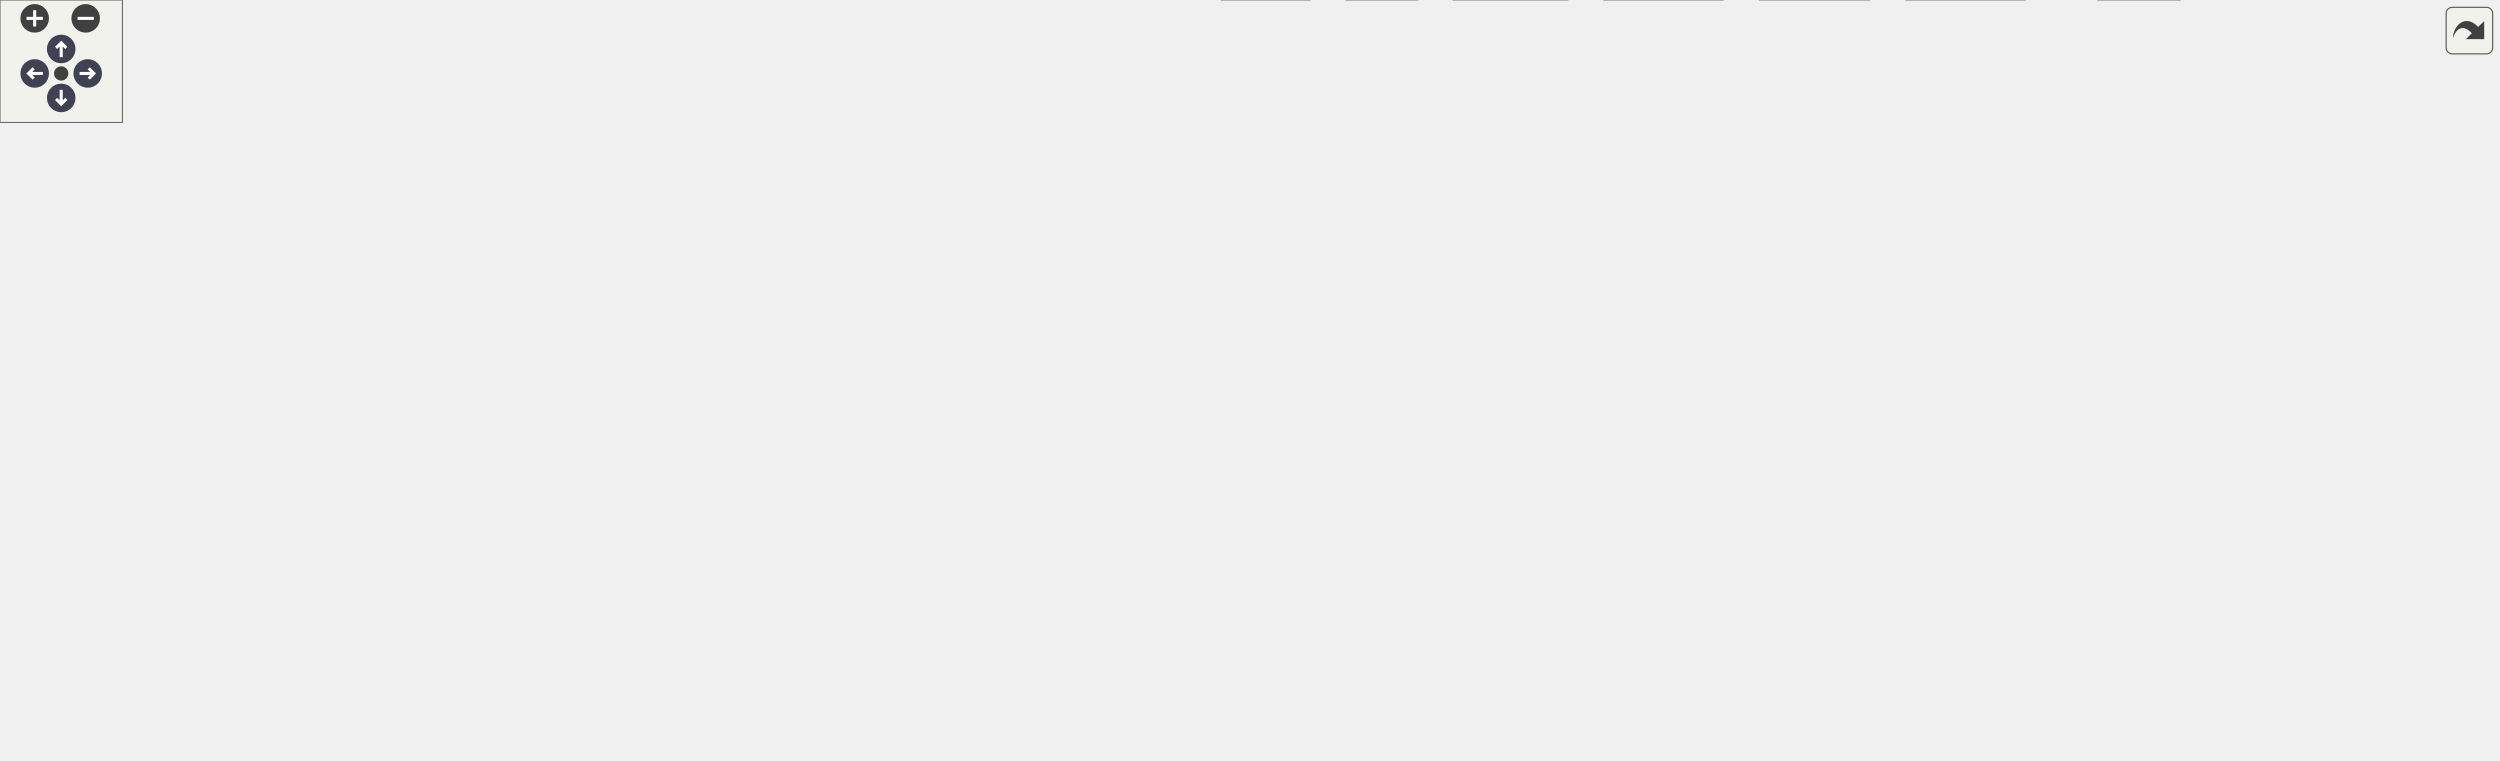
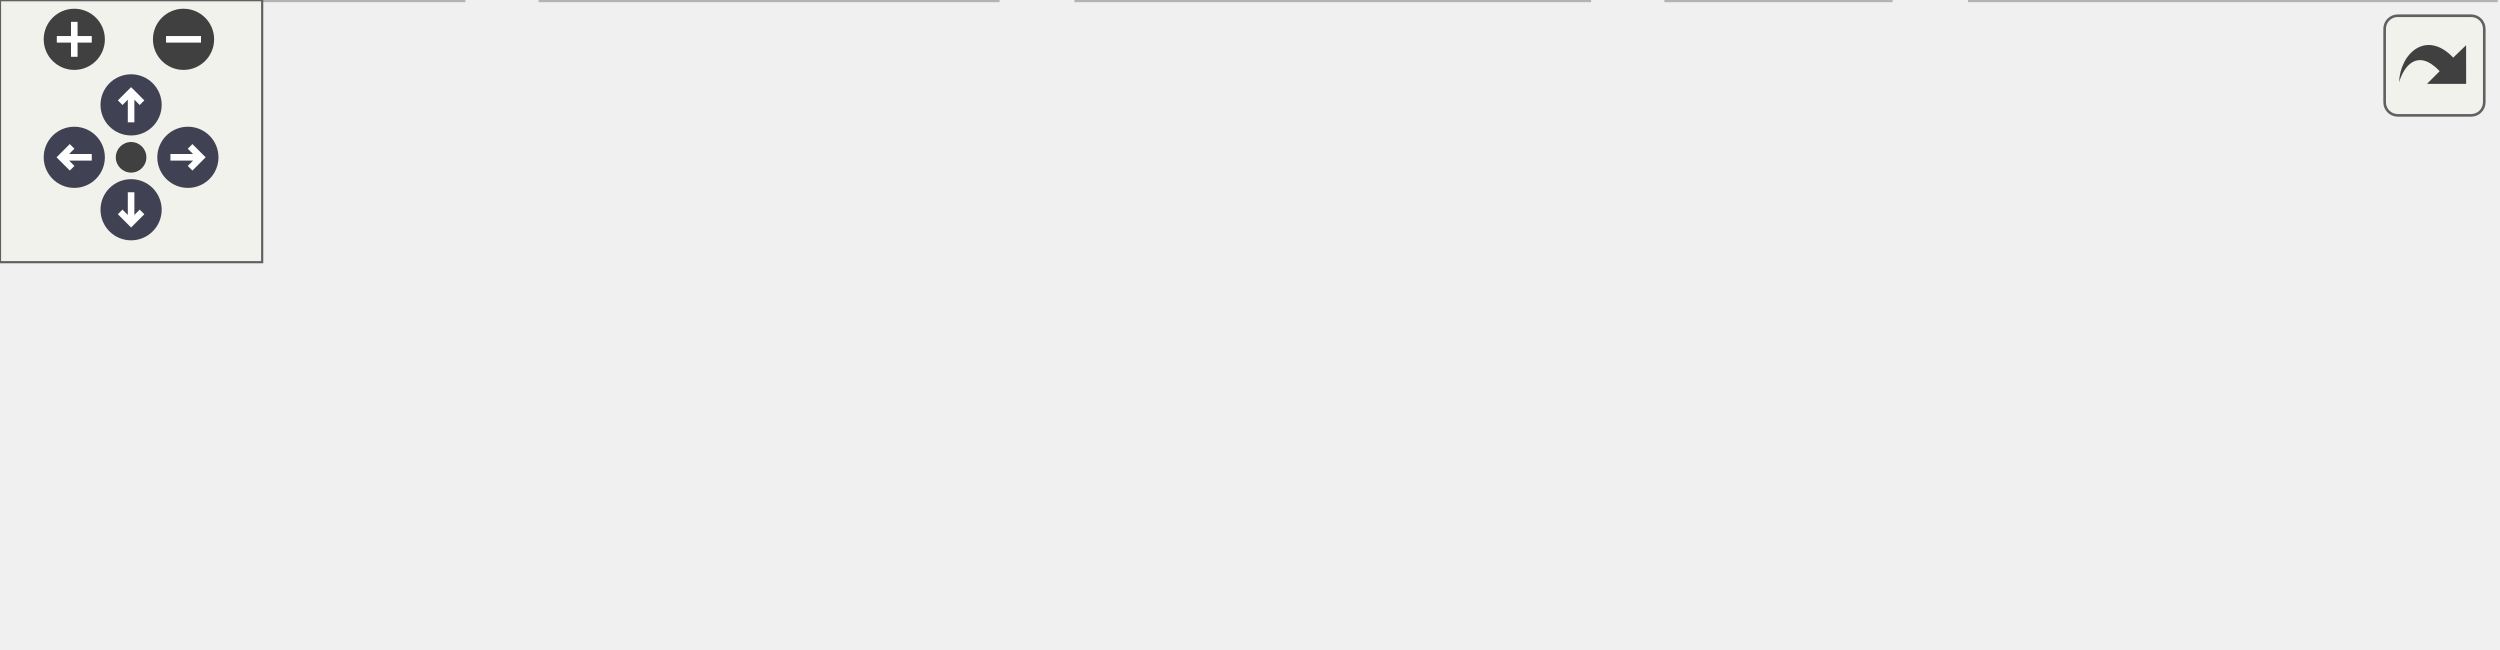
<svg xmlns="http://www.w3.org/2000/svg" xmlns:xlink="http://www.w3.org/1999/xlink" id="main" version="1.1" xml:space="preserve">
  <style type="text/css">
.node, .edge {opacity: 0.7;}
.node.selected, .edge.selected {opacity: 1;}
.edge:hover path { stroke: red; }
.edge:hover polygon { stroke: red; fill: red; }
</style>
  <defs>
    <circle id="rim" cx="0" cy="0" r="7" />
    <circle id="rim2" cx="0" cy="0" r="3.5" />
    <g id="zoomPlus">
      <use xlink:href="#rim" fill="#404040">
        <set attributeName="fill" to="#808080" begin="zoomplus.mouseover" end="zoomplus.mouseout" />
      </use>
      <path d="M-4,0h8M0,-4v8" fill="none" stroke="white" stroke-width="1.5" pointer-events="none" />
    </g>
    <g id="zoomMin">
      <use xlink:href="#rim" fill="#404040">
        <set attributeName="fill" to="#808080" begin="zoomminus.mouseover" end="zoomminus.mouseout" />
      </use>
      <path d="M-4,0h8" fill="none" stroke="white" stroke-width="1.5" pointer-events="none" />
    </g>
    <g id="arrowUp" transform="translate(30 24)">
      <use xlink:href="#rim" />
      <path pointer-events="none" fill="none" stroke="white" stroke-width="1.5" d="M0,-3.0v7 M-2.5,-0.5L0,-3.0L2.5,-0.5" />
    </g>
    <g id="arrowRight" transform="rotate(90) translate(36 -43)">
      <use xlink:href="#rim" />
      <path pointer-events="none" fill="none" stroke="white" stroke-width="1.5" d="M0,-3.0v7 M-2.5,-0.5L0,-3.0L2.5,-0.5" />
    </g>
    <g id="arrowDown" transform="rotate(180) translate(-30 -48)">
      <use xlink:href="#rim" />
      <path pointer-events="none" fill="none" stroke="white" stroke-width="1.5" d="M0,-3.0v7 M-2.5,-0.5L0,-3.0L2.5,-0.5" />
    </g>
    <g id="arrowLeft" transform="rotate(270) translate(-36 17)">
      <use xlink:href="#rim" />
      <path pointer-events="none" fill="none" stroke="white" stroke-width="1.5" d="M0,-3.0v7 M-2.5,-0.5L0,-3.0L2.5,-0.5" />
    </g>
    <g id="resetDef">
      <use xlink:href="#rim2" fill="#404040">
        <set attributeName="fill" to="#808080" begin="reset.mouseover" end="reset.mouseout" />
      </use>
    </g>
  </defs>
  <svg id="graph" class="graph">
    <g id="viewport">
      <g id="Node000001" class="node">
        <g id="a_Node000001">
          <a xlink:title=" ">
-             <polygon fill="#999999" stroke="#666666" points="637.63,-312 497.13,-312 497.13,-280 637.63,-280 637.63,-312" />
-             <text text-anchor="start" x="505.13" y="-298.5" font-family="Helvetica,sans-Serif" font-size="10.00">TullipApp/x64/Debug</text>
-             <text text-anchor="middle" x="567.38" y="-286.5" font-family="Helvetica,sans-Serif" font-size="10.00">/qt/moc/moc_ChildLabel.cpp</text>
+             <polygon fill="#999999" stroke="#666666" points="375.25,-88 234.75,-88 234.75,-56 375.25,-56 375.25,-88" />
+             <text text-anchor="start" x="242.75" y="-74.5" font-family="Helvetica,sans-Serif" font-size="10.00">TullipApp/x64/Debug</text>
+             <text text-anchor="middle" x="305" y="-62.5" font-family="Helvetica,sans-Serif" font-size="10.00">/qt/moc/moc_ChildLabel.cpp</text>
          </a>
        </g>
      </g>
      <g id="Node000002" class="node">
        <g id="a_Node000002">
-           <a xlink:href="_child_label_8h.html" target="_top" xlink:title="Defines the ChildLabel class for displaying child name.">
-             <polygon fill="white" stroke="#666666" points="368.38,-244 262.38,-244 262.38,-224 368.38,-224 368.38,-244" />
-             <text text-anchor="middle" x="315.38" y="-230.5" font-family="Helvetica,sans-Serif" font-size="10.00">../../../../ChildLabel.h</text>
+           <a xlink:title=" ">
+             <polygon fill="#e0e0e0" stroke="#999999" points="106,-20 0,-20 0,0 106,0 106,-20" />
+             <text text-anchor="middle" x="53" y="-6.5" font-family="Helvetica,sans-Serif" font-size="10.00">../../../../ChildLabel.h</text>
          </a>
        </g>
      </g>
      <g id="edge1_Node000001_Node000002" class="edge">
        <g id="a_edge1_Node000001_Node000002">
          <a xlink:title=" ">
-             <path fill="none" stroke="#63b8ff" d="M502.49,-279.55C460.14,-269.47 405.66,-256.49 366.41,-247.15" />
-             <polygon fill="#63b8ff" stroke="#63b8ff" points="367.28,-243.76 356.74,-244.85 365.66,-250.57 367.28,-243.76" />
-           </a>
-         </g>
-       </g>
-       <g id="Node000026" class="node">
-         <g id="a_Node000026">
-           <a xlink:title=" ">
-             <polygon fill="#e0e0e0" stroke="#999999" points="490.63,-244 386.13,-244 386.13,-224 490.63,-224 490.63,-244" />
-             <text text-anchor="middle" x="438.38" y="-230.5" font-family="Helvetica,sans-Serif" font-size="10.00">QtCore/qmetatype.h</text>
-           </a>
-         </g>
-       </g>
-       <g id="edge35_Node000001_Node000026" class="edge">
-         <g id="a_edge35_Node000001_Node000026">
-           <a xlink:title=" ">
-             <path fill="none" stroke="#63b8ff" d="M534.16,-279.55C514,-270.17 488.47,-258.3 468.84,-249.17" />
-             <polygon fill="#63b8ff" stroke="#63b8ff" points="470.52,-246.09 459.98,-245.05 467.57,-252.44 470.52,-246.09" />
-           </a>
-         </g>
-       </g>
-       <g id="Node000027" class="node">
-         <g id="a_Node000027">
-           <a xlink:title=" ">
-             <polygon fill="#e0e0e0" stroke="#999999" points="626.01,-244 508.76,-244 508.76,-224 626.01,-224 626.01,-244" />
-             <text text-anchor="middle" x="567.38" y="-230.5" font-family="Helvetica,sans-Serif" font-size="10.00">QtCore/qtmochelpers.h</text>
-           </a>
-         </g>
-       </g>
-       <g id="edge36_Node000001_Node000027" class="edge">
-         <g id="a_edge36_Node000001_Node000027">
-           <a xlink:title=" ">
-             <path fill="none" stroke="#63b8ff" d="M567.38,-279.55C567.38,-272.34 567.38,-263.66 567.38,-255.88" />
-             <polygon fill="#63b8ff" stroke="#63b8ff" points="570.88,-255.92 567.38,-245.92 563.88,-255.92 570.88,-255.92" />
-           </a>
-         </g>
-       </g>
-       <g id="Node000028" class="node">
-         <g id="a_Node000028">
-           <a xlink:title=" ">
-             <polygon fill="#e0e0e0" stroke="#999999" points="695.01,-244 643.76,-244 643.76,-224 695.01,-224 695.01,-244" />
-             <text text-anchor="middle" x="669.38" y="-230.5" font-family="Helvetica,sans-Serif" font-size="10.00">memory</text>
-           </a>
-         </g>
-       </g>
-       <g id="edge37_Node000001_Node000028" class="edge">
-         <g id="a_edge37_Node000001_Node000028">
-           <a xlink:title=" ">
-             <path fill="none" stroke="#63b8ff" d="M593.65,-279.55C609,-270.52 628.29,-259.17 643.56,-250.19" />
-             <polygon fill="#63b8ff" stroke="#63b8ff" points="645.24,-253.26 652.08,-245.18 641.69,-247.23 645.24,-253.26" />
-           </a>
-         </g>
-       </g>
-       <g id="Node000029" class="node">
-         <g id="a_Node000029">
-           <a xlink:title=" ">
-             <polygon fill="#e0e0e0" stroke="#999999" points="833.51,-244 713.26,-244 713.26,-224 833.51,-224 833.51,-244" />
-             <text text-anchor="middle" x="773.38" y="-230.5" font-family="Helvetica,sans-Serif" font-size="10.00">QtCore/qxptype_traits.h</text>
-           </a>
-         </g>
-       </g>
-       <g id="edge38_Node000001_Node000029" class="edge">
-         <g id="a_edge38_Node000001_Node000029">
-           <a xlink:title=" ">
-             <path fill="none" stroke="#63b8ff" d="M620.43,-279.55C654.45,-269.64 698.06,-256.94 730,-247.64" />
-             <polygon fill="#63b8ff" stroke="#63b8ff" points="730.7,-251.08 739.32,-244.92 728.74,-244.36 730.7,-251.08" />
+             <path fill="none" stroke="#63b8ff" d="M240.1,-55.55C197.76,-45.47 143.28,-32.49 104.03,-23.15" />
+             <polygon fill="#63b8ff" stroke="#63b8ff" points="104.9,-19.76 94.36,-20.85 103.27,-26.57 104.9,-19.76" />
          </a>
        </g>
      </g>
      <g id="Node000003" class="node">
        <g id="a_Node000003">
          <a xlink:title=" ">
-             <polygon fill="#e0e0e0" stroke="#999999" points="143.51,-76 89.26,-76 89.26,-56 143.51,-56 143.51,-76" />
-             <text text-anchor="middle" x="116.38" y="-62.5" font-family="Helvetica,sans-Serif" font-size="10.00">QWidget</text>
+             <polygon fill="#e0e0e0" stroke="#999999" points="228.25,-20 123.75,-20 123.75,0 228.25,0 228.25,-20" />
+             <text text-anchor="middle" x="176" y="-6.5" font-family="Helvetica,sans-Serif" font-size="10.00">QtCore/qmetatype.h</text>
          </a>
        </g>
      </g>
-       <g id="edge2_Node000002_Node000003" class="edge">
-         <g id="a_edge2_Node000002_Node000003">
+       <g id="edge2_Node000001_Node000003" class="edge">
+         <g id="a_edge2_Node000001_Node000003">
          <a xlink:title=" ">
-             <path fill="none" stroke="#63b8ff" d="M262.16,-233.26C190.26,-230.37 64.32,-213.19 5.38,-132 -16.58,-101.75 37.62,-83.27 77.79,-74.1" />
-             <polygon fill="#63b8ff" stroke="#63b8ff" points="78.4,-77.55 87.44,-72.03 76.93,-70.71 78.4,-77.55" />
+             <path fill="none" stroke="#63b8ff" d="M271.78,-55.55C251.62,-46.17 226.09,-34.3 206.46,-25.17" />
+             <polygon fill="#63b8ff" stroke="#63b8ff" points="208.14,-22.09 197.6,-21.05 205.19,-28.44 208.14,-22.09" />
          </a>
        </g>
      </g>
      <g id="Node000004" class="node">
        <g id="a_Node000004">
-           <a xlink:href="ui___child_label_8h.html" target="_top" xlink:title=" ">
-             <polygon fill="white" stroke="#666666" points="356.76,-188 274.01,-188 274.01,-168 356.76,-168 356.76,-188" />
-             <text text-anchor="middle" x="315.38" y="-174.5" font-family="Helvetica,sans-Serif" font-size="10.00">ui_ChildLabel.h</text>
+           <a xlink:title=" ">
+             <polygon fill="#e0e0e0" stroke="#999999" points="363.62,-20 246.38,-20 246.38,0 363.62,0 363.62,-20" />
+             <text text-anchor="middle" x="305" y="-6.5" font-family="Helvetica,sans-Serif" font-size="10.00">QtCore/qtmochelpers.h</text>
          </a>
        </g>
      </g>
-       <g id="edge3_Node000002_Node000004" class="edge">
-         <g id="a_edge3_Node000002_Node000004">
+       <g id="edge3_Node000001_Node000004" class="edge">
+         <g id="a_edge3_Node000001_Node000004">
          <a xlink:title=" ">
-             <path fill="none" stroke="#63b8ff" d="M315.38,-223.59C315.38,-217.01 315.38,-207.96 315.38,-199.73" />
-             <polygon fill="#63b8ff" stroke="#63b8ff" points="318.88,-199.81 315.38,-189.81 311.88,-199.81 318.88,-199.81" />
-           </a>
-         </g>
-       </g>
-       <g id="Node000012" class="node">
-         <g id="a_Node000012">
-           <a xlink:href="_person_8h.html" target="_top" xlink:title="Defines the Person class and its derived classes: Child, Parent, and Employee.">
-             <polygon fill="white" stroke="#666666" points="806.88,-188 751.88,-188 751.88,-168 806.88,-168 806.88,-188" />
-             <text text-anchor="middle" x="779.38" y="-174.5" font-family="Helvetica,sans-Serif" font-size="10.00">Person.h</text>
-           </a>
-         </g>
-       </g>
-       <g id="edge12_Node000002_Node000012" class="edge">
-         <g id="a_edge12_Node000002_Node000012">
-           <a xlink:title=" ">
-             <path fill="none" stroke="#63b8ff" d="M368.8,-225.13C371.7,-224.74 374.58,-224.36 377.38,-224 510.33,-206.91 668.51,-190.29 740.38,-182.94" />
-             <polygon fill="#63b8ff" stroke="#63b8ff" points="740.46,-186.45 750.06,-181.95 739.75,-179.48 740.46,-186.45" />
+             <path fill="none" stroke="#63b8ff" d="M305,-55.55C305,-48.34 305,-39.66 305,-31.88" />
+             <polygon fill="#63b8ff" stroke="#63b8ff" points="308.5,-31.92 305,-21.92 301.5,-31.92 308.5,-31.92" />
          </a>
        </g>
      </g>
      <g id="Node000005" class="node">
        <g id="a_Node000005">
          <a xlink:title=" ">
-             <polygon fill="#e0e0e0" stroke="#999999" points="462.38,-132 374.38,-132 374.38,-112 462.38,-112 462.38,-132" />
-             <text text-anchor="middle" x="418.38" y="-118.5" font-family="Helvetica,sans-Serif" font-size="10.00">QtCore/QVariant</text>
+             <polygon fill="#e0e0e0" stroke="#999999" points="432.62,-20 381.38,-20 381.38,0 432.62,0 432.62,-20" />
+             <text text-anchor="middle" x="407" y="-6.5" font-family="Helvetica,sans-Serif" font-size="10.00">memory</text>
          </a>
        </g>
      </g>
-       <g id="edge4_Node000004_Node000005" class="edge">
-         <g id="a_edge4_Node000004_Node000005">
+       <g id="edge4_Node000001_Node000005" class="edge">
+         <g id="a_edge4_Node000001_Node000005">
          <a xlink:title=" ">
-             <path fill="none" stroke="#63b8ff" d="M333.32,-167.59C349.03,-159.36 372.11,-147.26 390.27,-137.74" />
-             <polygon fill="#63b8ff" stroke="#63b8ff" points="391.73,-140.93 398.96,-133.18 388.48,-134.73 391.73,-140.93" />
+             <path fill="none" stroke="#63b8ff" d="M331.27,-55.55C346.61,-46.52 365.9,-35.17 381.17,-26.19" />
+             <polygon fill="#63b8ff" stroke="#63b8ff" points="382.86,-29.26 389.7,-21.18 379.31,-23.23 382.86,-29.26" />
          </a>
        </g>
      </g>
      <g id="Node000006" class="node">
        <g id="a_Node000006">
          <a xlink:title=" ">
-             <polygon fill="#e0e0e0" stroke="#999999" points="601.88,-132 480.88,-132 480.88,-112 601.88,-112 601.88,-132" />
-             <text text-anchor="middle" x="541.38" y="-118.5" font-family="Helvetica,sans-Serif" font-size="10.00">QtWidgets/QApplication</text>
+             <polygon fill="#e0e0e0" stroke="#999999" points="571.12,-20 450.88,-20 450.88,0 571.12,0 571.12,-20" />
+             <text text-anchor="middle" x="511" y="-6.5" font-family="Helvetica,sans-Serif" font-size="10.00">QtCore/qxptype_traits.h</text>
          </a>
        </g>
      </g>
-       <g id="edge5_Node000004_Node000006" class="edge">
-         <g id="a_edge5_Node000004_Node000006">
+       <g id="edge5_Node000001_Node000006" class="edge">
+         <g id="a_edge5_Node000001_Node000006">
          <a xlink:title=" ">
-             <path fill="none" stroke="#63b8ff" d="M355.01,-167.53C392.73,-158.52 449.67,-144.91 490.69,-135.11" />
-             <polygon fill="#63b8ff" stroke="#63b8ff" points="491.42,-138.54 500.33,-132.81 489.79,-131.73 491.42,-138.54" />
-           </a>
-         </g>
-       </g>
-       <g id="Node000007" class="node">
-         <g id="a_Node000007">
-           <a xlink:title=" ">
-             <polygon fill="#e0e0e0" stroke="#999999" points="134.51,-132 14.26,-132 14.26,-112 134.51,-112 134.51,-132" />
-             <text text-anchor="middle" x="74.38" y="-118.5" font-family="Helvetica,sans-Serif" font-size="10.00">QtWidgets/QGridLayout</text>
-           </a>
-         </g>
-       </g>
-       <g id="edge6_Node000004_Node000007" class="edge">
-         <g id="a_edge6_Node000004_Node000007">
-           <a xlink:title=" ">
-             <path fill="none" stroke="#63b8ff" d="M273.68,-167.66C233.15,-158.58 171.45,-144.75 127.45,-134.89" />
-             <polygon fill="#63b8ff" stroke="#63b8ff" points="128.38,-131.51 117.86,-132.74 126.85,-138.34 128.38,-131.51" />
-           </a>
-         </g>
-       </g>
-       <g id="Node000008" class="node">
-         <g id="a_Node000008">
-           <a xlink:title=" ">
-             <polygon fill="#e0e0e0" stroke="#999999" points="256.26,-132 152.51,-132 152.51,-112 256.26,-112 256.26,-132" />
-             <text text-anchor="middle" x="204.38" y="-118.5" font-family="Helvetica,sans-Serif" font-size="10.00">QtWidgets/QWidget</text>
-           </a>
-         </g>
-       </g>
-       <g id="edge7_Node000004_Node000008" class="edge">
-         <g id="a_edge7_Node000004_Node000008">
-           <a xlink:title=" ">
-             <path fill="none" stroke="#63b8ff" d="M296.05,-167.59C278.96,-159.28 253.78,-147.03 234.13,-137.47" />
-             <polygon fill="#63b8ff" stroke="#63b8ff" points="235.75,-134.37 225.23,-133.14 232.69,-140.66 235.75,-134.37" />
-           </a>
-         </g>
-       </g>
-       <g id="Node000009" class="node">
-         <g id="a_Node000009">
-           <a xlink:href="clickablelabel_8h.html" target="_top" xlink:title="ClickableLabel class definition.">
-             <polygon fill="white" stroke="#666666" points="356.76,-132 274.01,-132 274.01,-112 356.76,-112 356.76,-132" />
-             <text text-anchor="middle" x="315.38" y="-118.5" font-family="Helvetica,sans-Serif" font-size="10.00">clickablelabel.h</text>
-           </a>
-         </g>
-       </g>
-       <g id="edge8_Node000004_Node000009" class="edge">
-         <g id="a_edge8_Node000004_Node000009">
-           <a xlink:title=" ">
-             <path fill="none" stroke="#63b8ff" d="M315.38,-167.59C315.38,-161.01 315.38,-151.96 315.38,-143.73" />
-             <polygon fill="#63b8ff" stroke="#63b8ff" points="318.88,-143.81 315.38,-133.81 311.88,-143.81 318.88,-143.81" />
-           </a>
-         </g>
-       </g>
-       <g id="edge10_Node000009_Node000003" class="edge">
-         <g id="a_edge10_Node000009_Node000003">
-           <a xlink:title=" ">
-             <path fill="none" stroke="#63b8ff" d="M280.72,-111.59C245.5,-102.04 191.08,-87.27 154.62,-77.38" />
-             <polygon fill="#63b8ff" stroke="#63b8ff" points="155.96,-74.11 145.39,-74.87 154.12,-80.87 155.96,-74.11" />
-           </a>
-         </g>
-       </g>
-       <g id="Node000010" class="node">
-         <g id="a_Node000010">
-           <a xlink:title=" ">
-             <polygon fill="#e0e0e0" stroke="#999999" points="297.76,-76 251.01,-76 251.01,-56 297.76,-56 297.76,-76" />
-             <text text-anchor="middle" x="274.38" y="-62.5" font-family="Helvetica,sans-Serif" font-size="10.00">QLabel</text>
-           </a>
-         </g>
-       </g>
-       <g id="edge9_Node000009_Node000010" class="edge">
-         <g id="a_edge9_Node000009_Node000010">
-           <a xlink:title=" ">
-             <path fill="none" stroke="#63b8ff" d="M308.24,-111.59C302.77,-104.39 295.06,-94.23 288.38,-85.43" />
-             <polygon fill="#63b8ff" stroke="#63b8ff" points="291.19,-83.35 282.36,-77.5 285.62,-87.58 291.19,-83.35" />
-           </a>
-         </g>
-       </g>
-       <g id="Node000011" class="node">
-         <g id="a_Node000011">
-           <a xlink:title=" ">
-             <polygon fill="#e0e0e0" stroke="#999999" points="394.51,-76 316.26,-76 316.26,-56 394.51,-56 394.51,-76" />
-             <text text-anchor="middle" x="355.38" y="-62.5" font-family="Helvetica,sans-Serif" font-size="10.00">QMouseEvent</text>
-           </a>
-         </g>
-       </g>
-       <g id="edge11_Node000009_Node000011" class="edge">
-         <g id="a_edge11_Node000009_Node000011">
-           <a xlink:title=" ">
-             <path fill="none" stroke="#63b8ff" d="M322.35,-111.59C327.68,-104.39 335.21,-94.23 341.73,-85.43" />
-             <polygon fill="#63b8ff" stroke="#63b8ff" points="344.45,-87.63 347.59,-77.51 338.83,-83.47 344.45,-87.63" />
-           </a>
-         </g>
-       </g>
-       <g id="Node000013" class="node">
-         <g id="a_Node000013">
-           <a xlink:title=" ">
-             <polygon fill="#e0e0e0" stroke="#999999" points="916.13,-20 862.63,-20 862.63,0 916.13,0 916.13,-20" />
-             <text text-anchor="middle" x="889.38" y="-6.5" font-family="Helvetica,sans-Serif" font-size="10.00">iostream</text>
-           </a>
-         </g>
-       </g>
-       <g id="edge13_Node000012_Node000013" class="edge">
-         <g id="a_edge13_Node000012_Node000013">
-           <a xlink:title=" ">
-             <path fill="none" stroke="#63b8ff" d="M786.92,-167.52C793.98,-158.53 804.71,-144.57 813.38,-132 837.69,-96.76 863.76,-54.05 878.17,-29.95" />
-             <polygon fill="#63b8ff" stroke="#63b8ff" points="881.05,-31.97 883.15,-21.58 875.03,-28.39 881.05,-31.97" />
-           </a>
-         </g>
-       </g>
-       <g id="Node000014" class="node">
-         <g id="a_Node000014">
-           <a xlink:title=" ">
-             <polygon fill="#e0e0e0" stroke="#999999" points="1068.38,-20 1028.38,-20 1028.38,0 1068.38,0 1068.38,-20" />
-             <text text-anchor="middle" x="1048.38" y="-6.5" font-family="Helvetica,sans-Serif" font-size="10.00">string</text>
-           </a>
-         </g>
-       </g>
-       <g id="edge14_Node000012_Node000014" class="edge">
-         <g id="a_edge14_Node000012_Node000014">
-           <a xlink:title=" ">
-             <path fill="none" stroke="#63b8ff" d="M807.09,-176.76C864.93,-174.54 997.42,-160.08 1049.38,-76 1057.56,-62.77 1056.64,-44.95 1054.05,-31.31" />
-             <polygon fill="#63b8ff" stroke="#63b8ff" points="1057.48,-30.61 1051.77,-21.69 1050.67,-32.23 1057.48,-30.61" />
-           </a>
-         </g>
-       </g>
-       <g id="Node000015" class="node">
-         <g id="a_Node000015">
-           <a xlink:title=" ">
-             <polygon fill="#e0e0e0" stroke="#999999" points="736.01,-132 696.76,-132 696.76,-112 736.01,-112 736.01,-132" />
-             <text text-anchor="middle" x="716.38" y="-118.5" font-family="Helvetica,sans-Serif" font-size="10.00">utility</text>
-           </a>
-         </g>
-       </g>
-       <g id="edge15_Node000012_Node000015" class="edge">
-         <g id="a_edge15_Node000012_Node000015">
-           <a xlink:title=" ">
-             <path fill="none" stroke="#63b8ff" d="M768.41,-167.59C759.46,-159.93 746.61,-148.91 735.92,-139.75" />
-             <polygon fill="#63b8ff" stroke="#63b8ff" points="738.25,-137.13 728.38,-133.28 733.69,-142.45 738.25,-137.13" />
-           </a>
-         </g>
-       </g>
-       <g id="Node000016" class="node">
-         <g id="a_Node000016">
-           <a xlink:title=" ">
-             <polygon fill="#e0e0e0" stroke="#999999" points="641.88,-20 598.88,-20 598.88,0 641.88,0 641.88,-20" />
-             <text text-anchor="middle" x="620.38" y="-6.5" font-family="Helvetica,sans-Serif" font-size="10.00">vector</text>
-           </a>
-         </g>
-       </g>
-       <g id="edge16_Node000012_Node000016" class="edge">
-         <g id="a_edge16_Node000012_Node000016">
-           <a xlink:title=" ">
-             <path fill="none" stroke="#63b8ff" d="M751.67,-169.96C730.02,-163.27 700.33,-151.29 680.38,-132 650.99,-103.58 633.8,-57.73 625.82,-31.39" />
-             <polygon fill="#63b8ff" stroke="#63b8ff" points="629.24,-30.6 623.13,-21.94 622.51,-32.52 629.24,-30.6" />
-           </a>
-         </g>
-       </g>
-       <g id="Node000017" class="node">
-         <g id="a_Node000017">
-           <a xlink:title=" ">
-             <polygon fill="#e0e0e0" stroke="#999999" points="804.26,-132 754.51,-132 754.51,-112 804.26,-112 804.26,-132" />
-             <text text-anchor="middle" x="779.38" y="-118.5" font-family="Helvetica,sans-Serif" font-size="10.00">optional</text>
-           </a>
-         </g>
-       </g>
-       <g id="edge17_Node000012_Node000017" class="edge">
-         <g id="a_edge17_Node000012_Node000017">
-           <a xlink:title=" ">
-             <path fill="none" stroke="#63b8ff" d="M779.38,-167.59C779.38,-161.01 779.38,-151.96 779.38,-143.73" />
-             <polygon fill="#63b8ff" stroke="#63b8ff" points="782.88,-143.81 779.38,-133.81 775.88,-143.81 782.88,-143.81" />
-           </a>
-         </g>
-       </g>
-       <g id="Node000018" class="node">
-         <g id="a_Node000018">
-           <a xlink:href="_date_time_8h.html" target="_top" xlink:title="Defines classes and utilities for working with dates, times, and combined date-time values.">
-             <polygon fill="white" stroke="#666666" points="927.88,-132 860.88,-132 860.88,-112 927.88,-112 927.88,-132" />
-             <text text-anchor="middle" x="894.38" y="-118.5" font-family="Helvetica,sans-Serif" font-size="10.00">DateTime.h</text>
-           </a>
-         </g>
-       </g>
-       <g id="edge18_Node000012_Node000018" class="edge">
-         <g id="a_edge18_Node000012_Node000018">
-           <a xlink:title=" ">
-             <path fill="none" stroke="#63b8ff" d="M799.41,-167.59C817.2,-159.24 843.45,-146.92 863.85,-137.34" />
-             <polygon fill="#63b8ff" stroke="#63b8ff" points="865.26,-140.54 872.82,-133.12 862.28,-134.21 865.26,-140.54" />
-           </a>
-         </g>
-       </g>
-       <g id="Node000019" class="node">
-         <g id="a_Node000019">
-           <a xlink:href="_helper___functions_8h.html" target="_top" xlink:title="Provides utility functions and templates for common operations.">
-             <polygon fill="white" stroke="#666666" points="795.76,-76 695.01,-76 695.01,-56 795.76,-56 795.76,-76" />
-             <text text-anchor="middle" x="745.38" y="-62.5" font-family="Helvetica,sans-Serif" font-size="10.00">Helper_Functions.h</text>
-           </a>
-         </g>
-       </g>
-       <g id="edge34_Node000012_Node000019" class="edge">
-         <g id="a_edge34_Node000012_Node000019">
-           <a xlink:title=" ">
-             <path fill="none" stroke="#63b8ff" d="M751.51,-171.65C729.89,-165.88 701.31,-154.32 687.38,-132 675.67,-113.23 696.28,-94.69 716.1,-82.24" />
-             <polygon fill="#63b8ff" stroke="#63b8ff" points="717.76,-85.33 724.61,-77.25 714.21,-79.29 717.76,-85.33" />
-           </a>
-         </g>
-       </g>
-       <g id="Node000025" class="node">
-         <g id="a_Node000025">
-           <a xlink:href="_data___helper___types_8h.html" target="_top" xlink:title="Defines utility classes for managing contact-related data such as email, phone, and address.">
-             <polygon fill="white" stroke="#666666" points="1224.63,-76 1114.13,-76 1114.13,-56 1224.63,-56 1224.63,-76" />
-             <text text-anchor="middle" x="1169.38" y="-62.5" font-family="Helvetica,sans-Serif" font-size="10.00">Data_Helper_Types.h</text>
-           </a>
-         </g>
-       </g>
-       <g id="edge32_Node000012_Node000025" class="edge">
-         <g id="a_edge32_Node000012_Node000025">
-           <a xlink:title=" ">
-             <path fill="none" stroke="#63b8ff" d="M807.33,-175.26C875.52,-170.66 1048.63,-156.83 1100.38,-132 1122.99,-121.15 1143.13,-100.19 1155.73,-85" />
-             <polygon fill="#63b8ff" stroke="#63b8ff" points="1158.12,-87.61 1161.61,-77.61 1152.65,-83.25 1158.12,-87.61" />
-           </a>
-         </g>
-       </g>
-       <g id="edge30_Node000018_Node000013" class="edge">
-         <g id="a_edge30_Node000018_Node000013">
-           <a xlink:title=" ">
-             <path fill="none" stroke="#63b8ff" d="M893.35,-111.71C892.4,-102.62 891.03,-88.38 890.38,-76 889.61,-61.12 889.36,-44.31 889.31,-31.51" />
-             <polygon fill="#63b8ff" stroke="#63b8ff" points="892.81,-31.78 889.31,-21.78 885.81,-31.78 892.81,-31.78" />
-           </a>
-         </g>
-       </g>
-       <g id="edge31_Node000018_Node000014" class="edge">
-         <g id="a_edge31_Node000018_Node000014">
-           <a xlink:title=" ">
-             <path fill="none" stroke="#63b8ff" d="M928.14,-118.43C958.65,-114.33 1002.73,-103.67 1029.38,-76 1040.86,-64.08 1045.46,-45.62 1047.28,-31.41" />
-             <polygon fill="#63b8ff" stroke="#63b8ff" points="1050.73,-32.07 1048.12,-21.8 1043.76,-31.45 1050.73,-32.07" />
-           </a>
-         </g>
-       </g>
-       <g id="edge19_Node000018_Node000019" class="edge">
-         <g id="a_edge19_Node000018_Node000019">
-           <a xlink:title=" ">
-             <path fill="none" stroke="#63b8ff" d="M868.43,-111.59C844.54,-102.94 808.85,-90 782.05,-80.29" />
-             <polygon fill="#63b8ff" stroke="#63b8ff" points="783.55,-77.11 772.96,-77 781.17,-83.69 783.55,-77.11" />
-           </a>
-         </g>
-       </g>
-       <g id="Node000023" class="node">
-         <g id="a_Node000023">
-           <a xlink:href="_date_time___exceptions_8h.html" target="_top" xlink:title="Defines error messages and the DateTimeError exception class for date and time operations.">
-             <polygon fill="white" stroke="#666666" points="1019.88,-76 898.88,-76 898.88,-56 1019.88,-56 1019.88,-76" />
-             <text text-anchor="middle" x="959.38" y="-62.5" font-family="Helvetica,sans-Serif" font-size="10.00">DateTime_Exceptions.h</text>
-           </a>
-         </g>
-       </g>
-       <g id="edge26_Node000018_Node000023" class="edge">
-         <g id="a_edge26_Node000018_Node000023">
-           <a xlink:title=" ">
-             <path fill="none" stroke="#63b8ff" d="M905.7,-111.59C915.02,-103.85 928.46,-92.69 939.56,-83.47" />
-             <polygon fill="#63b8ff" stroke="#63b8ff" points="941.57,-86.35 947.02,-77.27 937.1,-80.96 941.57,-86.35" />
-           </a>
-         </g>
-       </g>
-       <g id="edge20_Node000019_Node000013" class="edge">
-         <g id="a_edge20_Node000019_Node000013">
-           <a xlink:title=" ">
-             <path fill="none" stroke="#63b8ff" d="M770.46,-55.59C793.45,-46.97 827.73,-34.12 853.59,-24.42" />
-             <polygon fill="#63b8ff" stroke="#63b8ff" points="854.55,-27.8 862.69,-21.01 852.09,-21.25 854.55,-27.8" />
-           </a>
-         </g>
-       </g>
-       <g id="edge21_Node000019_Node000014" class="edge">
-         <g id="a_edge21_Node000019_Node000014">
-           <a xlink:title=" ">
-             <path fill="none" stroke="#63b8ff" d="M795.94,-56.35C847.61,-47.45 930.15,-33.08 1001.38,-20 1006.48,-19.06 1011.89,-18.05 1017.16,-17.05" />
-             <polygon fill="#63b8ff" stroke="#63b8ff" points="1017.62,-20.52 1026.78,-15.21 1016.3,-13.65 1017.62,-20.52" />
-           </a>
-         </g>
-       </g>
-       <g id="edge22_Node000019_Node000016" class="edge">
-         <g id="a_edge22_Node000019_Node000016">
-           <a xlink:title=" ">
-             <path fill="none" stroke="#63b8ff" d="M723.61,-55.59C704.01,-47.13 674.95,-34.58 652.66,-24.94" />
-             <polygon fill="#63b8ff" stroke="#63b8ff" points="654.28,-21.83 643.71,-21.08 651.51,-28.26 654.28,-21.83" />
-           </a>
-         </g>
-       </g>
-       <g id="Node000020" class="node">
-         <g id="a_Node000020">
-           <a xlink:title=" ">
-             <polygon fill="#e0e0e0" stroke="#999999" points="768.26,-20 712.51,-20 712.51,0 768.26,0 768.26,-20" />
-             <text text-anchor="middle" x="740.38" y="-6.5" font-family="Helvetica,sans-Serif" font-size="10.00">algorithm</text>
-           </a>
-         </g>
-       </g>
-       <g id="edge23_Node000019_Node000020" class="edge">
-         <g id="a_edge23_Node000019_Node000020">
-           <a xlink:title=" ">
-             <path fill="none" stroke="#63b8ff" d="M744.51,-55.59C743.9,-49.01 743.06,-39.96 742.3,-31.73" />
-             <polygon fill="#63b8ff" stroke="#63b8ff" points="745.79,-31.44 741.38,-21.81 738.82,-32.09 745.79,-31.44" />
-           </a>
-         </g>
-       </g>
-       <g id="Node000021" class="node">
-         <g id="a_Node000021">
-           <a xlink:title=" ">
-             <polygon fill="#e0e0e0" stroke="#999999" points="844.38,-20 786.38,-20 786.38,0 844.38,0 844.38,-20" />
-             <text text-anchor="middle" x="815.38" y="-6.5" font-family="Helvetica,sans-Serif" font-size="10.00">functional</text>
-           </a>
-         </g>
-       </g>
-       <g id="edge24_Node000019_Node000021" class="edge">
-         <g id="a_edge24_Node000019_Node000021">
-           <a xlink:title=" ">
-             <path fill="none" stroke="#63b8ff" d="M757.57,-55.59C767.71,-47.77 782.37,-36.46 794.39,-27.19" />
-             <polygon fill="#63b8ff" stroke="#63b8ff" points="796.35,-30.1 802.13,-21.22 792.07,-24.56 796.35,-30.1" />
-           </a>
-         </g>
-       </g>
-       <g id="Node000022" class="node">
-         <g id="a_Node000022">
-           <a xlink:title=" ">
-             <polygon fill="#e0e0e0" stroke="#999999" points="694.76,-20 660.01,-20 660.01,0 694.76,0 694.76,-20" />
-             <text text-anchor="middle" x="677.38" y="-6.5" font-family="Helvetica,sans-Serif" font-size="10.00">map</text>
-           </a>
-         </g>
-       </g>
-       <g id="edge25_Node000019_Node000022" class="edge">
-         <g id="a_edge25_Node000019_Node000022">
-           <a xlink:title=" ">
-             <path fill="none" stroke="#63b8ff" d="M733.54,-55.59C723.69,-47.77 709.45,-36.46 697.77,-27.19" />
-             <polygon fill="#63b8ff" stroke="#63b8ff" points="700.28,-24.72 690.28,-21.24 695.93,-30.2 700.28,-24.72" />
-           </a>
-         </g>
-       </g>
-       <g id="edge28_Node000023_Node000013" class="edge">
-         <g id="a_edge28_Node000023_Node000013">
-           <a xlink:title=" ">
-             <path fill="none" stroke="#63b8ff" d="M947.19,-55.59C937.05,-47.77 922.39,-36.46 910.37,-27.19" />
-             <polygon fill="#63b8ff" stroke="#63b8ff" points="912.69,-24.56 902.63,-21.22 908.41,-30.1 912.69,-24.56" />
-           </a>
-         </g>
-       </g>
-       <g id="edge27_Node000023_Node000014" class="edge">
-         <g id="a_edge27_Node000023_Node000014">
-           <a xlink:title=" ">
-             <path fill="none" stroke="#63b8ff" d="M974.88,-55.59C988.2,-47.51 1007.66,-35.71 1023.21,-26.27" />
-             <polygon fill="#63b8ff" stroke="#63b8ff" points="1024.73,-29.44 1031.46,-21.26 1021.1,-23.46 1024.73,-29.44" />
-           </a>
-         </g>
-       </g>
-       <g id="Node000024" class="node">
-         <g id="a_Node000024">
-           <a xlink:title=" ">
-             <polygon fill="#e0e0e0" stroke="#999999" points="992.38,-20 934.38,-20 934.38,0 992.38,0 992.38,-20" />
-             <text text-anchor="middle" x="963.38" y="-6.5" font-family="Helvetica,sans-Serif" font-size="10.00">exception</text>
-           </a>
-         </g>
-       </g>
-       <g id="edge29_Node000023_Node000024" class="edge">
-         <g id="a_edge29_Node000023_Node000024">
-           <a xlink:title=" ">
-             <path fill="none" stroke="#63b8ff" d="M960.08,-55.59C960.57,-49.01 961.24,-39.96 961.85,-31.73" />
-             <polygon fill="#63b8ff" stroke="#63b8ff" points="965.33,-32.04 962.58,-21.81 958.35,-31.52 965.33,-32.04" />
-           </a>
-         </g>
-       </g>
-       <g id="edge33_Node000025_Node000014" class="edge">
-         <g id="a_edge33_Node000025_Node000014">
-           <a xlink:title=" ">
-             <path fill="none" stroke="#63b8ff" d="M1148.3,-55.59C1129.19,-47.06 1100.78,-34.38 1079.13,-24.72" />
-             <polygon fill="#63b8ff" stroke="#63b8ff" points="1080.75,-21.61 1070.2,-20.74 1077.9,-28.01 1080.75,-21.61" />
+             <path fill="none" stroke="#63b8ff" d="M358.05,-55.55C392.07,-45.64 435.68,-32.94 467.62,-23.64" />
+             <polygon fill="#63b8ff" stroke="#63b8ff" points="468.32,-27.08 476.94,-20.92 466.36,-20.36 468.32,-27.08" />
          </a>
        </g>
      </g>
    </g>
  </svg>
  <g id="navigator" transform="translate(0 0)" fill="#404254">
    <rect fill="#f2f5e9" fill-opacity="0.5" stroke="#606060" stroke-width=".5" x="0" y="0" width="60" height="60" />
    <use id="zoomplus" xlink:href="#zoomPlus" x="17" y="9" />
    <use id="zoomminus" xlink:href="#zoomMin" x="42" y="9" />
    <use id="reset" xlink:href="#resetDef" x="30" y="36" />
    <use id="arrowup" xlink:href="#arrowUp" x="0" y="0" />
    <use id="arrowright" xlink:href="#arrowRight" x="0" y="0" />
    <use id="arrowdown" xlink:href="#arrowDown" x="0" y="0" />
    <use id="arrowleft" xlink:href="#arrowLeft" x="0" y="0" />
  </g>
  <svg viewBox="0 0 15 15" width="100%" height="30px" preserveAspectRatio="xMaxYMin meet">
    <g id="arrow_out" transform="scale(0.3 0.3)">
      <a xlink:href="moc___child_label_8cpp__incl_org.svg" target="_base">
        <rect id="button" ry="5" rx="5" y="6" x="6" height="38" width="38" fill="#f2f5e9" fill-opacity="0.5" stroke="#606060" stroke-width="1.0" />
        <path id="arrow" d="M 11.5,31.437 C 11.94,20.098 22.043,11.323 32.159,21.979 L 37.069,17.246 C 37.069,17.246 37.088,32 37.088,32 L 22.16,31.978 C 22.16,31.978 26.998,27.14 26.998,27.14 C 18.529,18.264 13.292,25.23 11.5,31.437 z" style="fill:#404040;" />
      </a>
    </g>
  </svg>
  <style type="text/css">

[data-mouse-over-selected='false'] { opacity: 0.7; }
[data-mouse-over-selected='true']  { opacity: 1.0; }

</style>
</svg>
